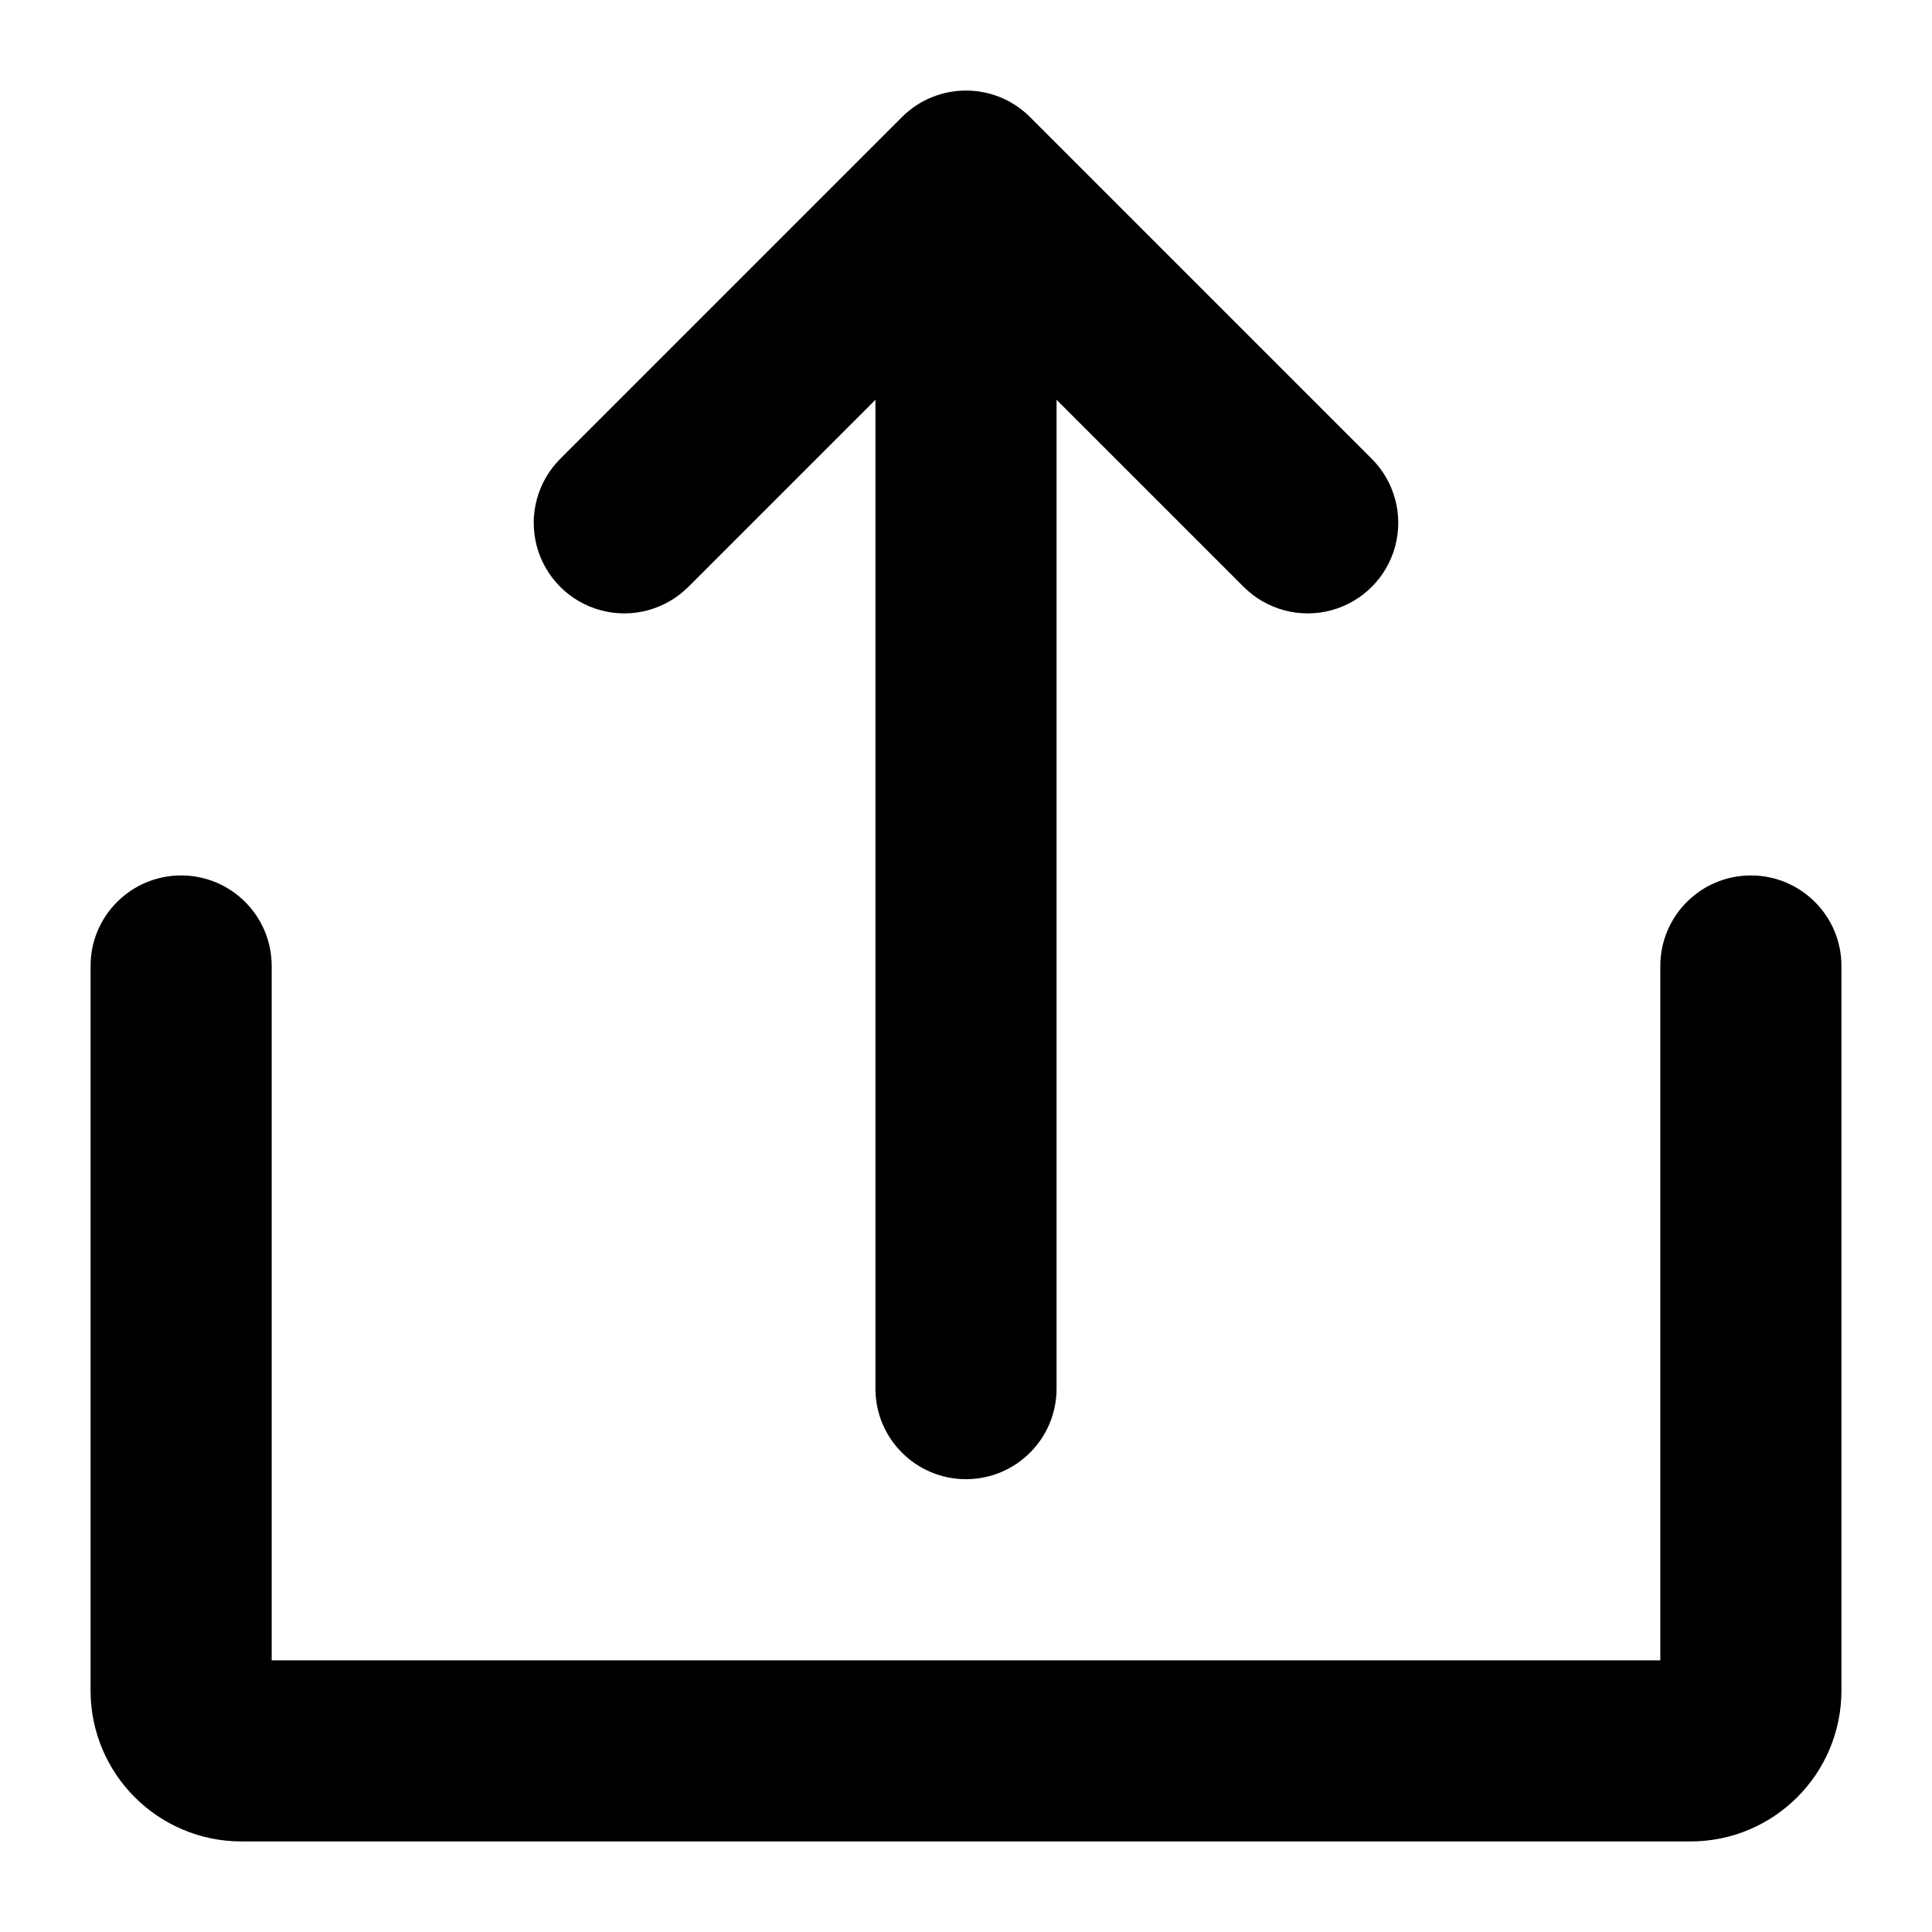
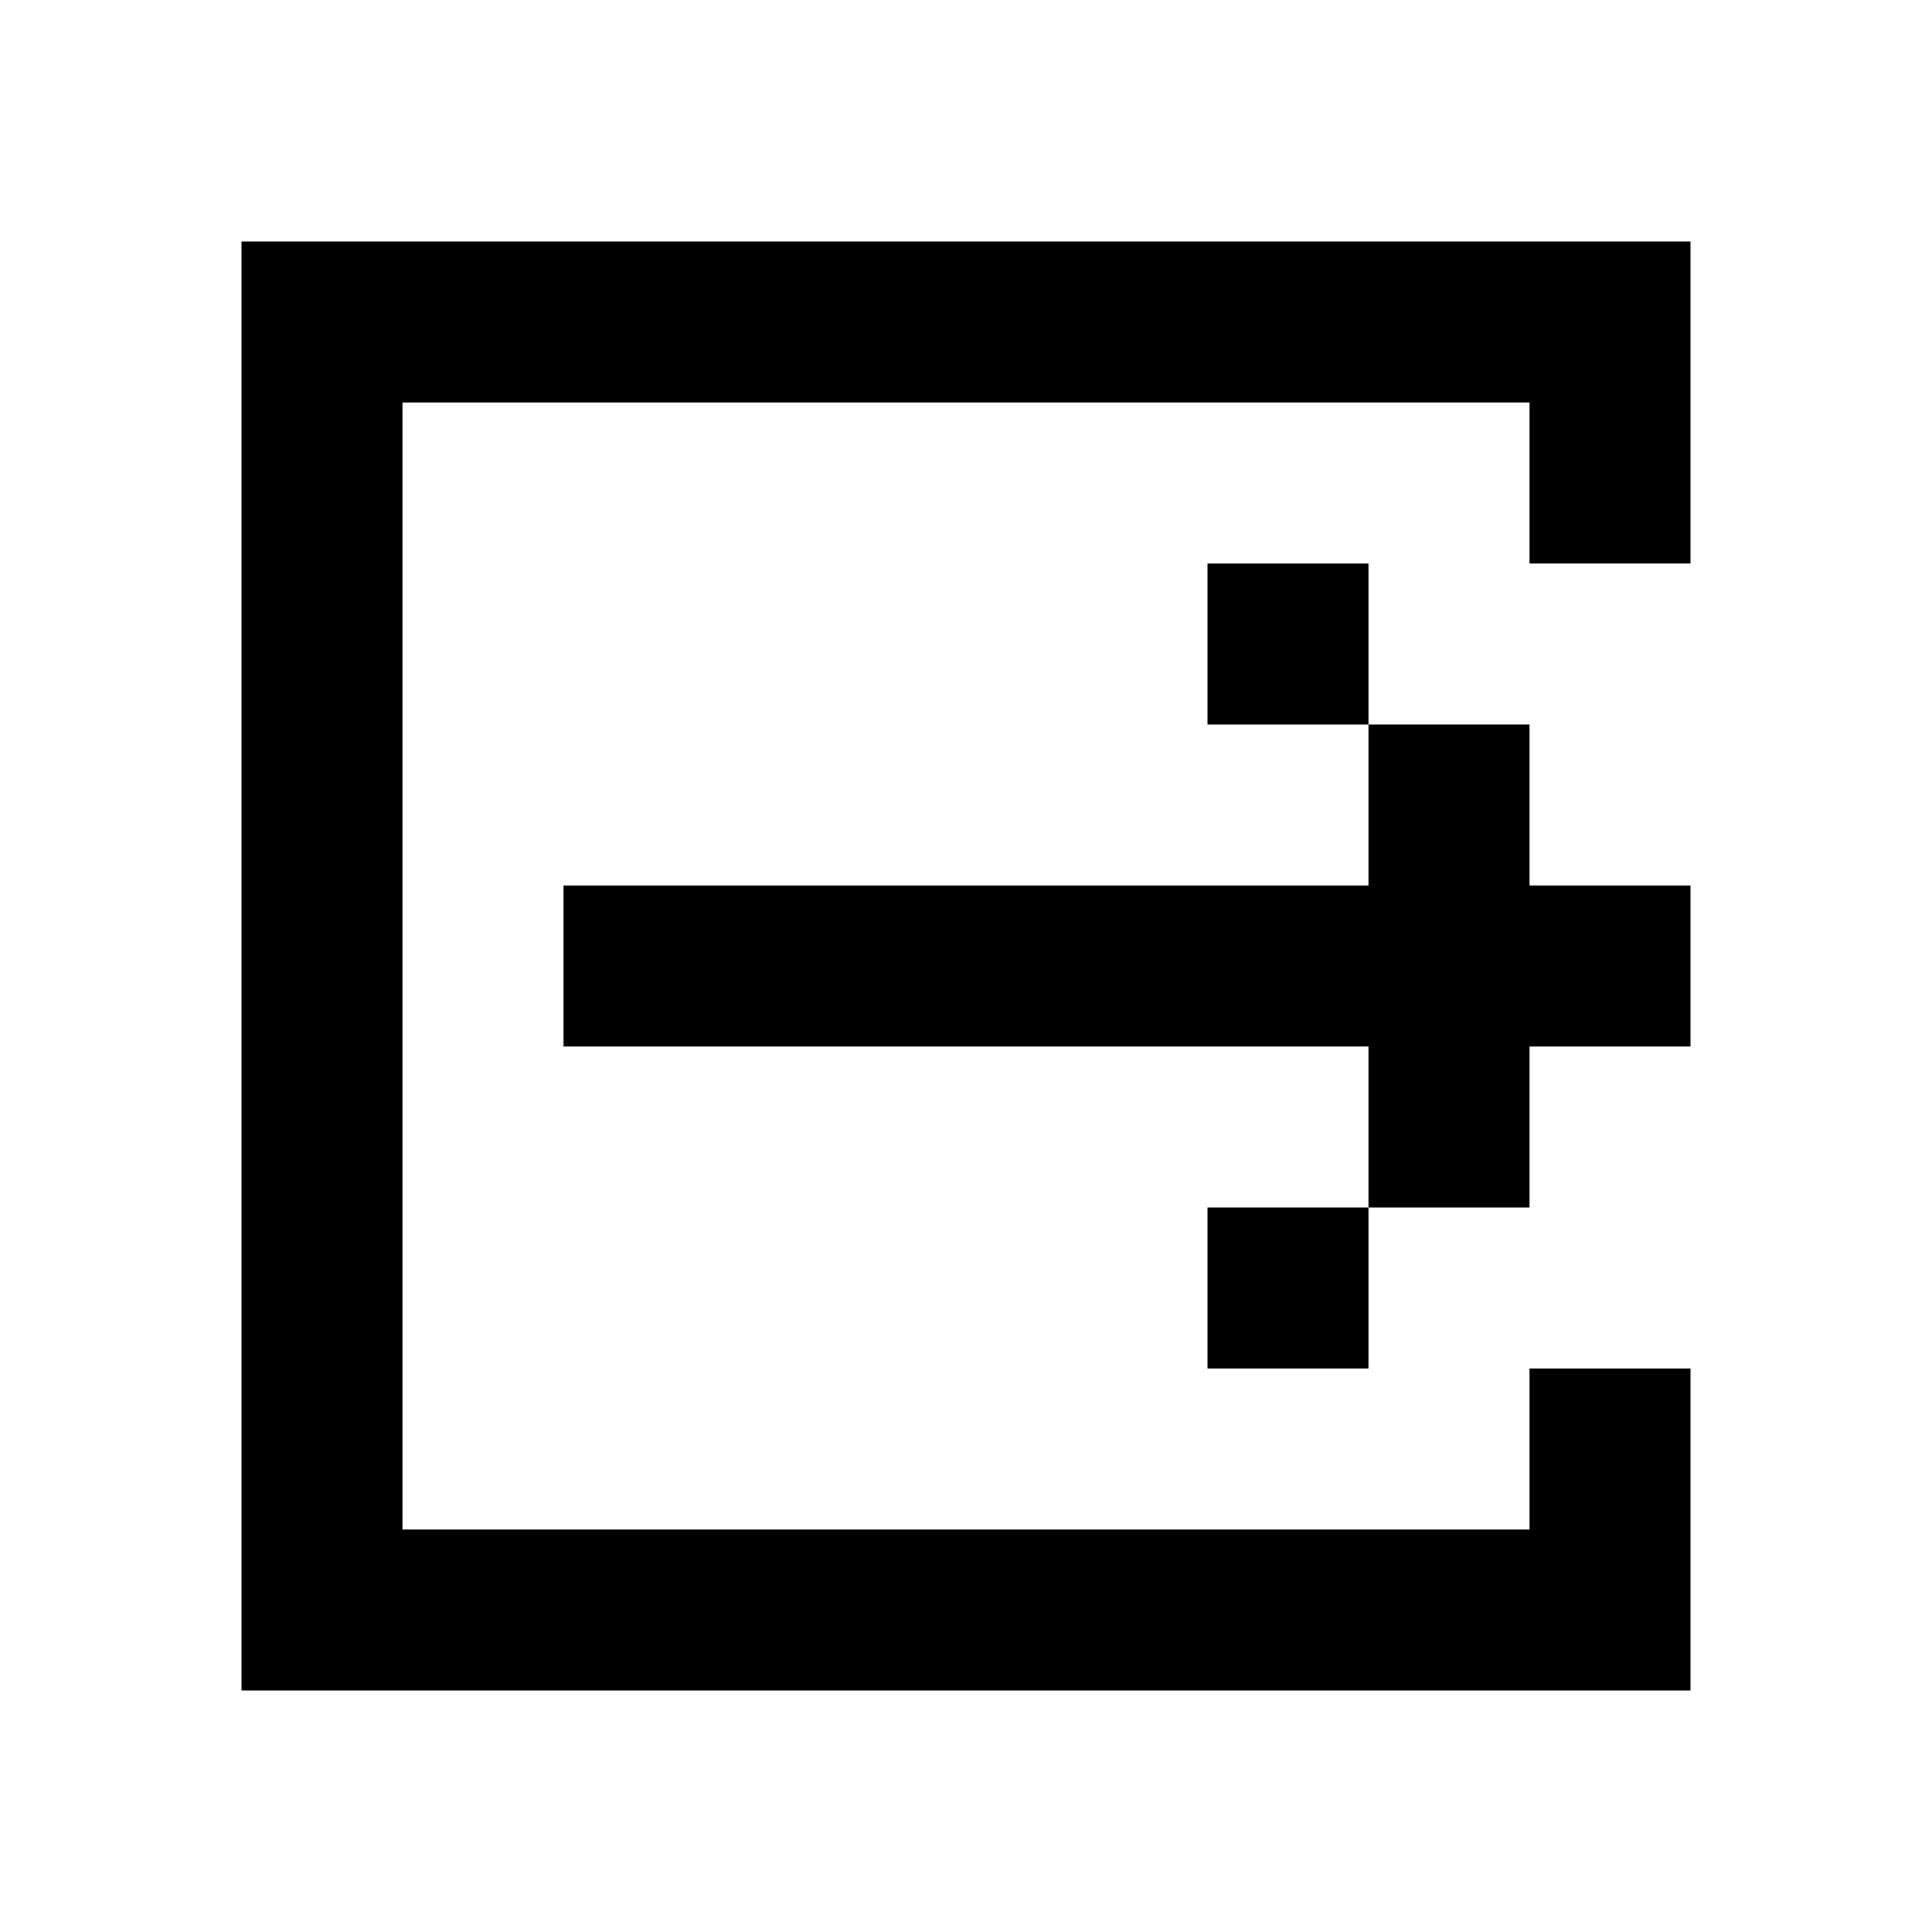
- <svg xmlns="http://www.w3.org/2000/svg" height="512" viewBox="0 0 512 512" width="512">
-   <g id="Solid">
-     <path d="m182.461 155.48 49.539-49.539v262.059a24 24 0 0 0 48 0v-262.059l49.539 49.539a24 24 0 1 0 33.941-33.941l-90.509-90.51a24 24 0 0 0 -33.942 0l-90.509 90.51a24 24 0 1 0 33.941 33.941z" />
-     <path d="m464 232a24 24 0 0 0 -24 24v184h-368v-184a24 24 0 0 0 -48 0v192a40 40 0 0 0 40 40h384a40 40 0 0 0 40-40v-192a24 24 0 0 0 -24-24z" />
-   </g>
+ <svg xmlns="http://www.w3.org/2000/svg" fill="none" viewBox="0 0 24 24">
+   <path d="M5 3h16v4h-2V5H5v14h14v-2h2v4H3V3h2zm16 8h-2V9h-2V7h-2v2h2v2H7v2h10v2h-2v2h2v-2h2v-2h2v-2z" fill="currentColor" />
</svg>
